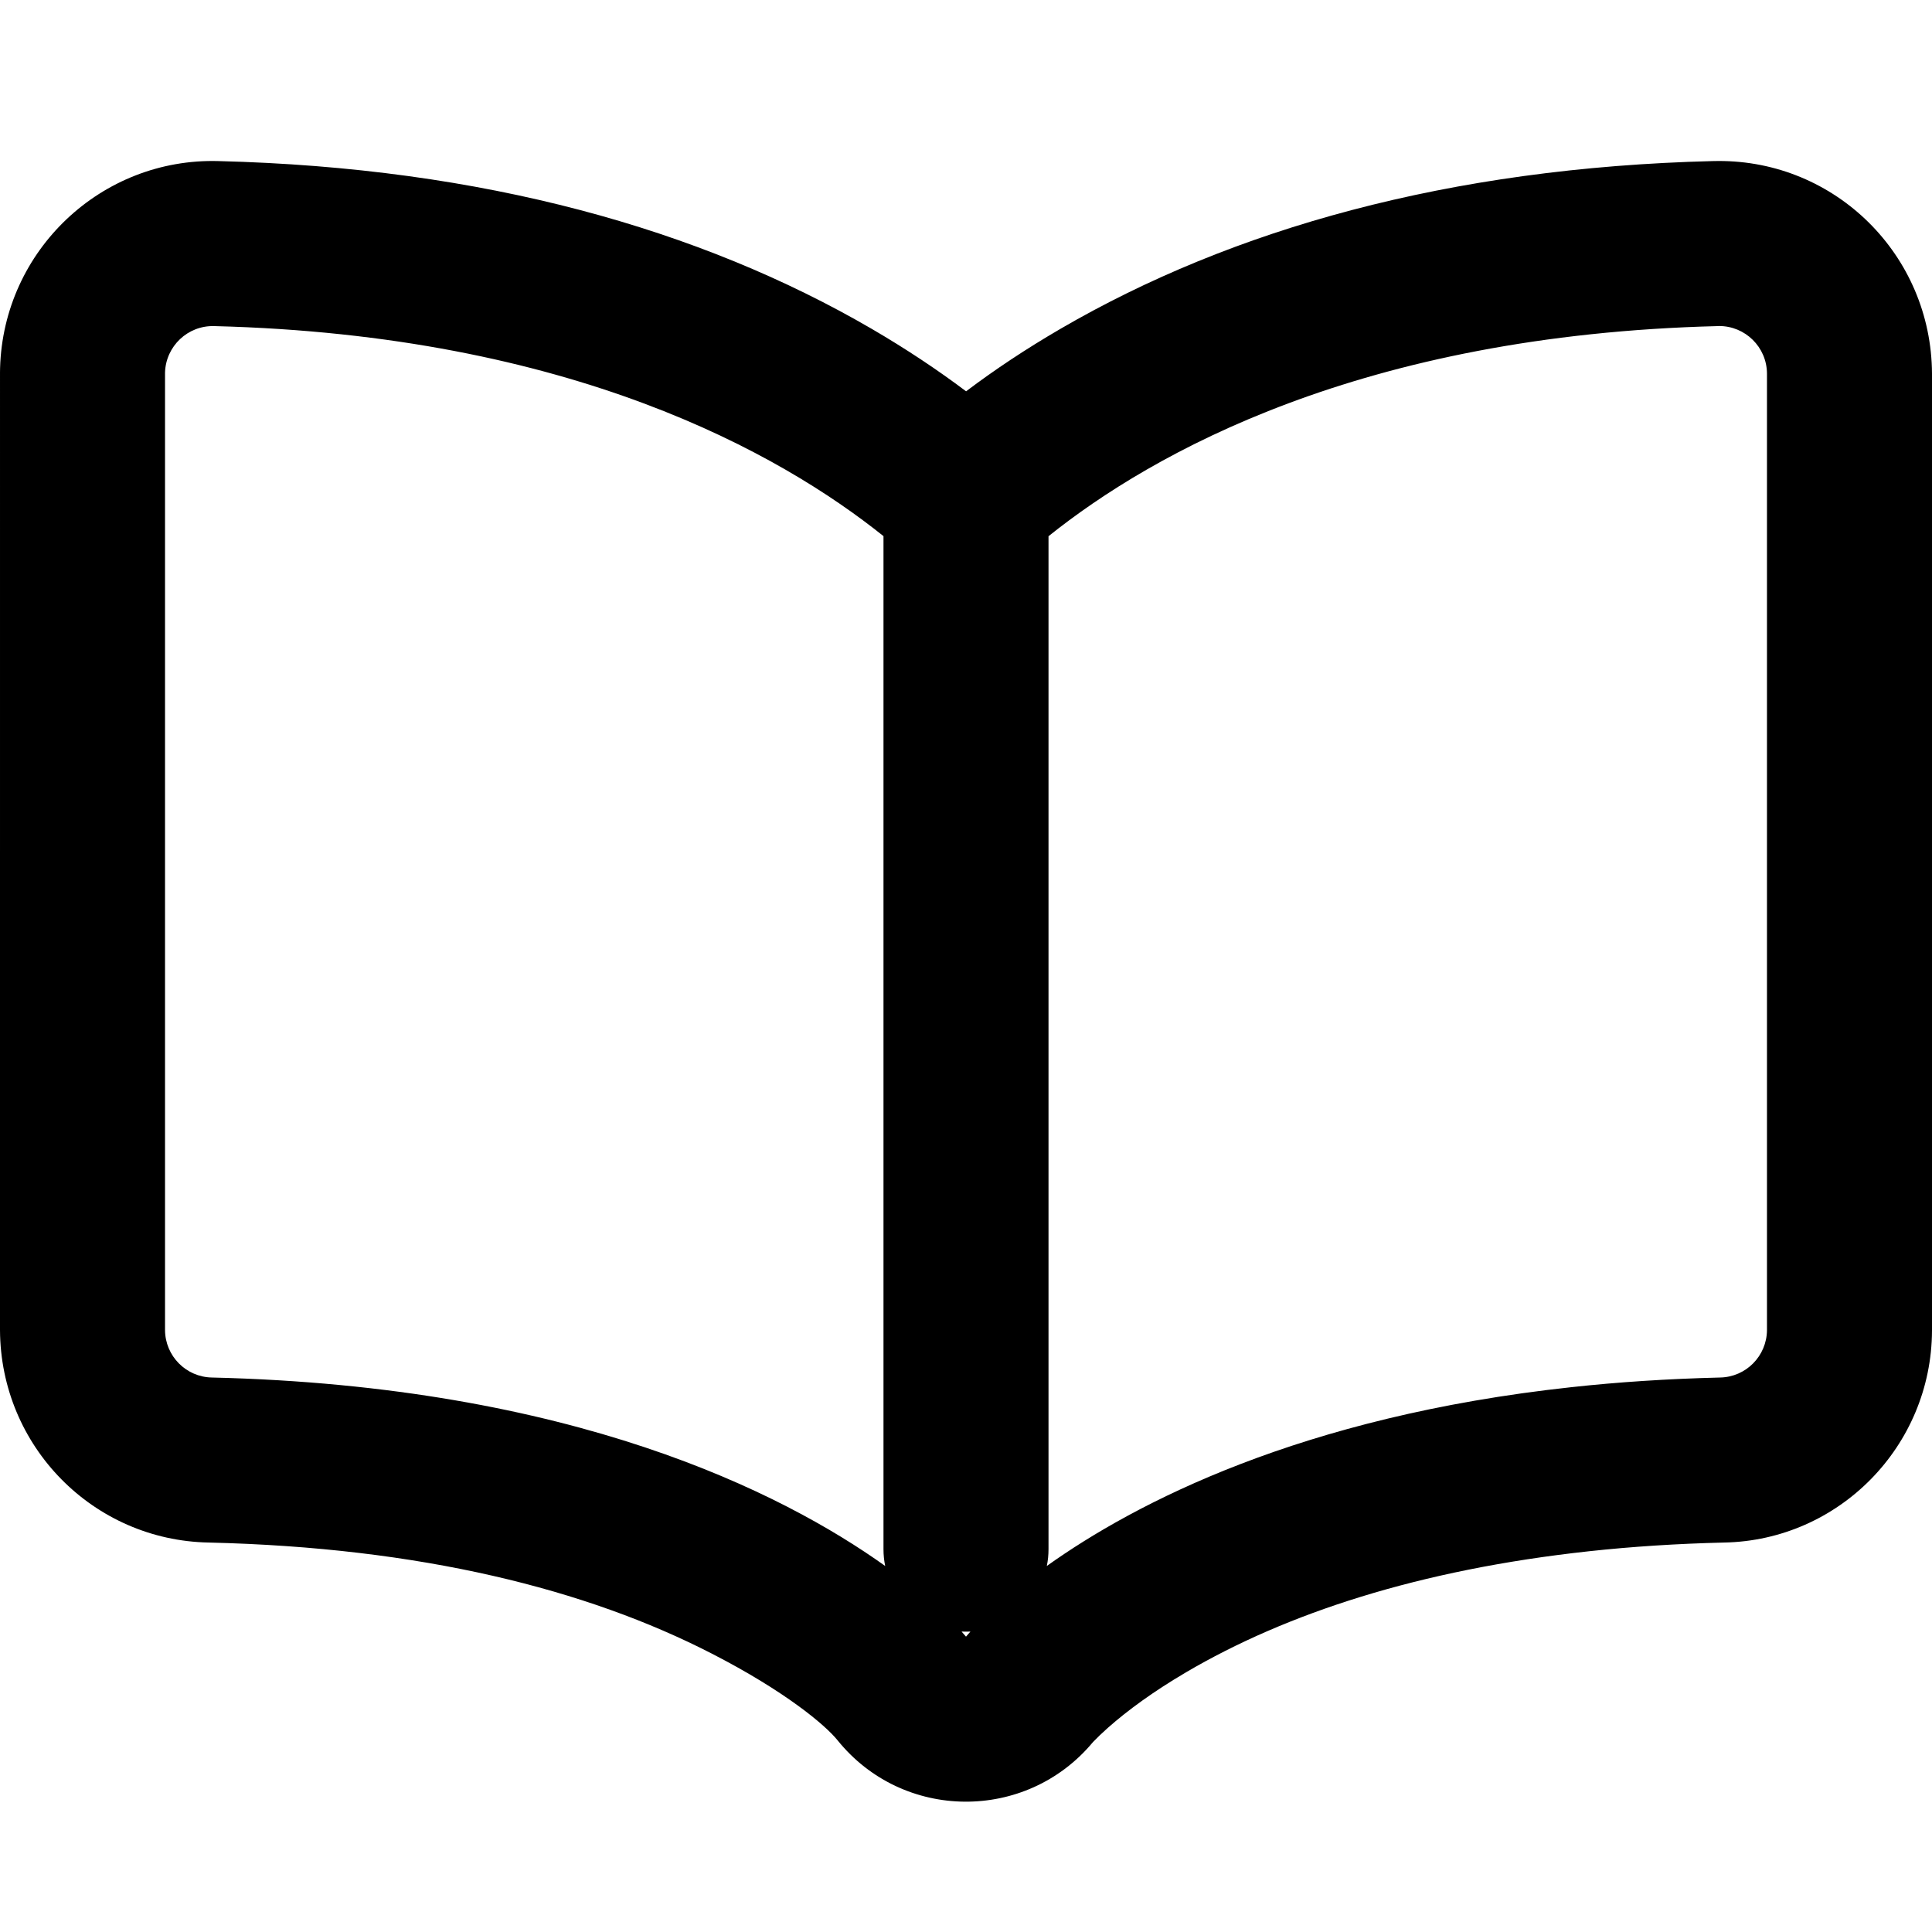
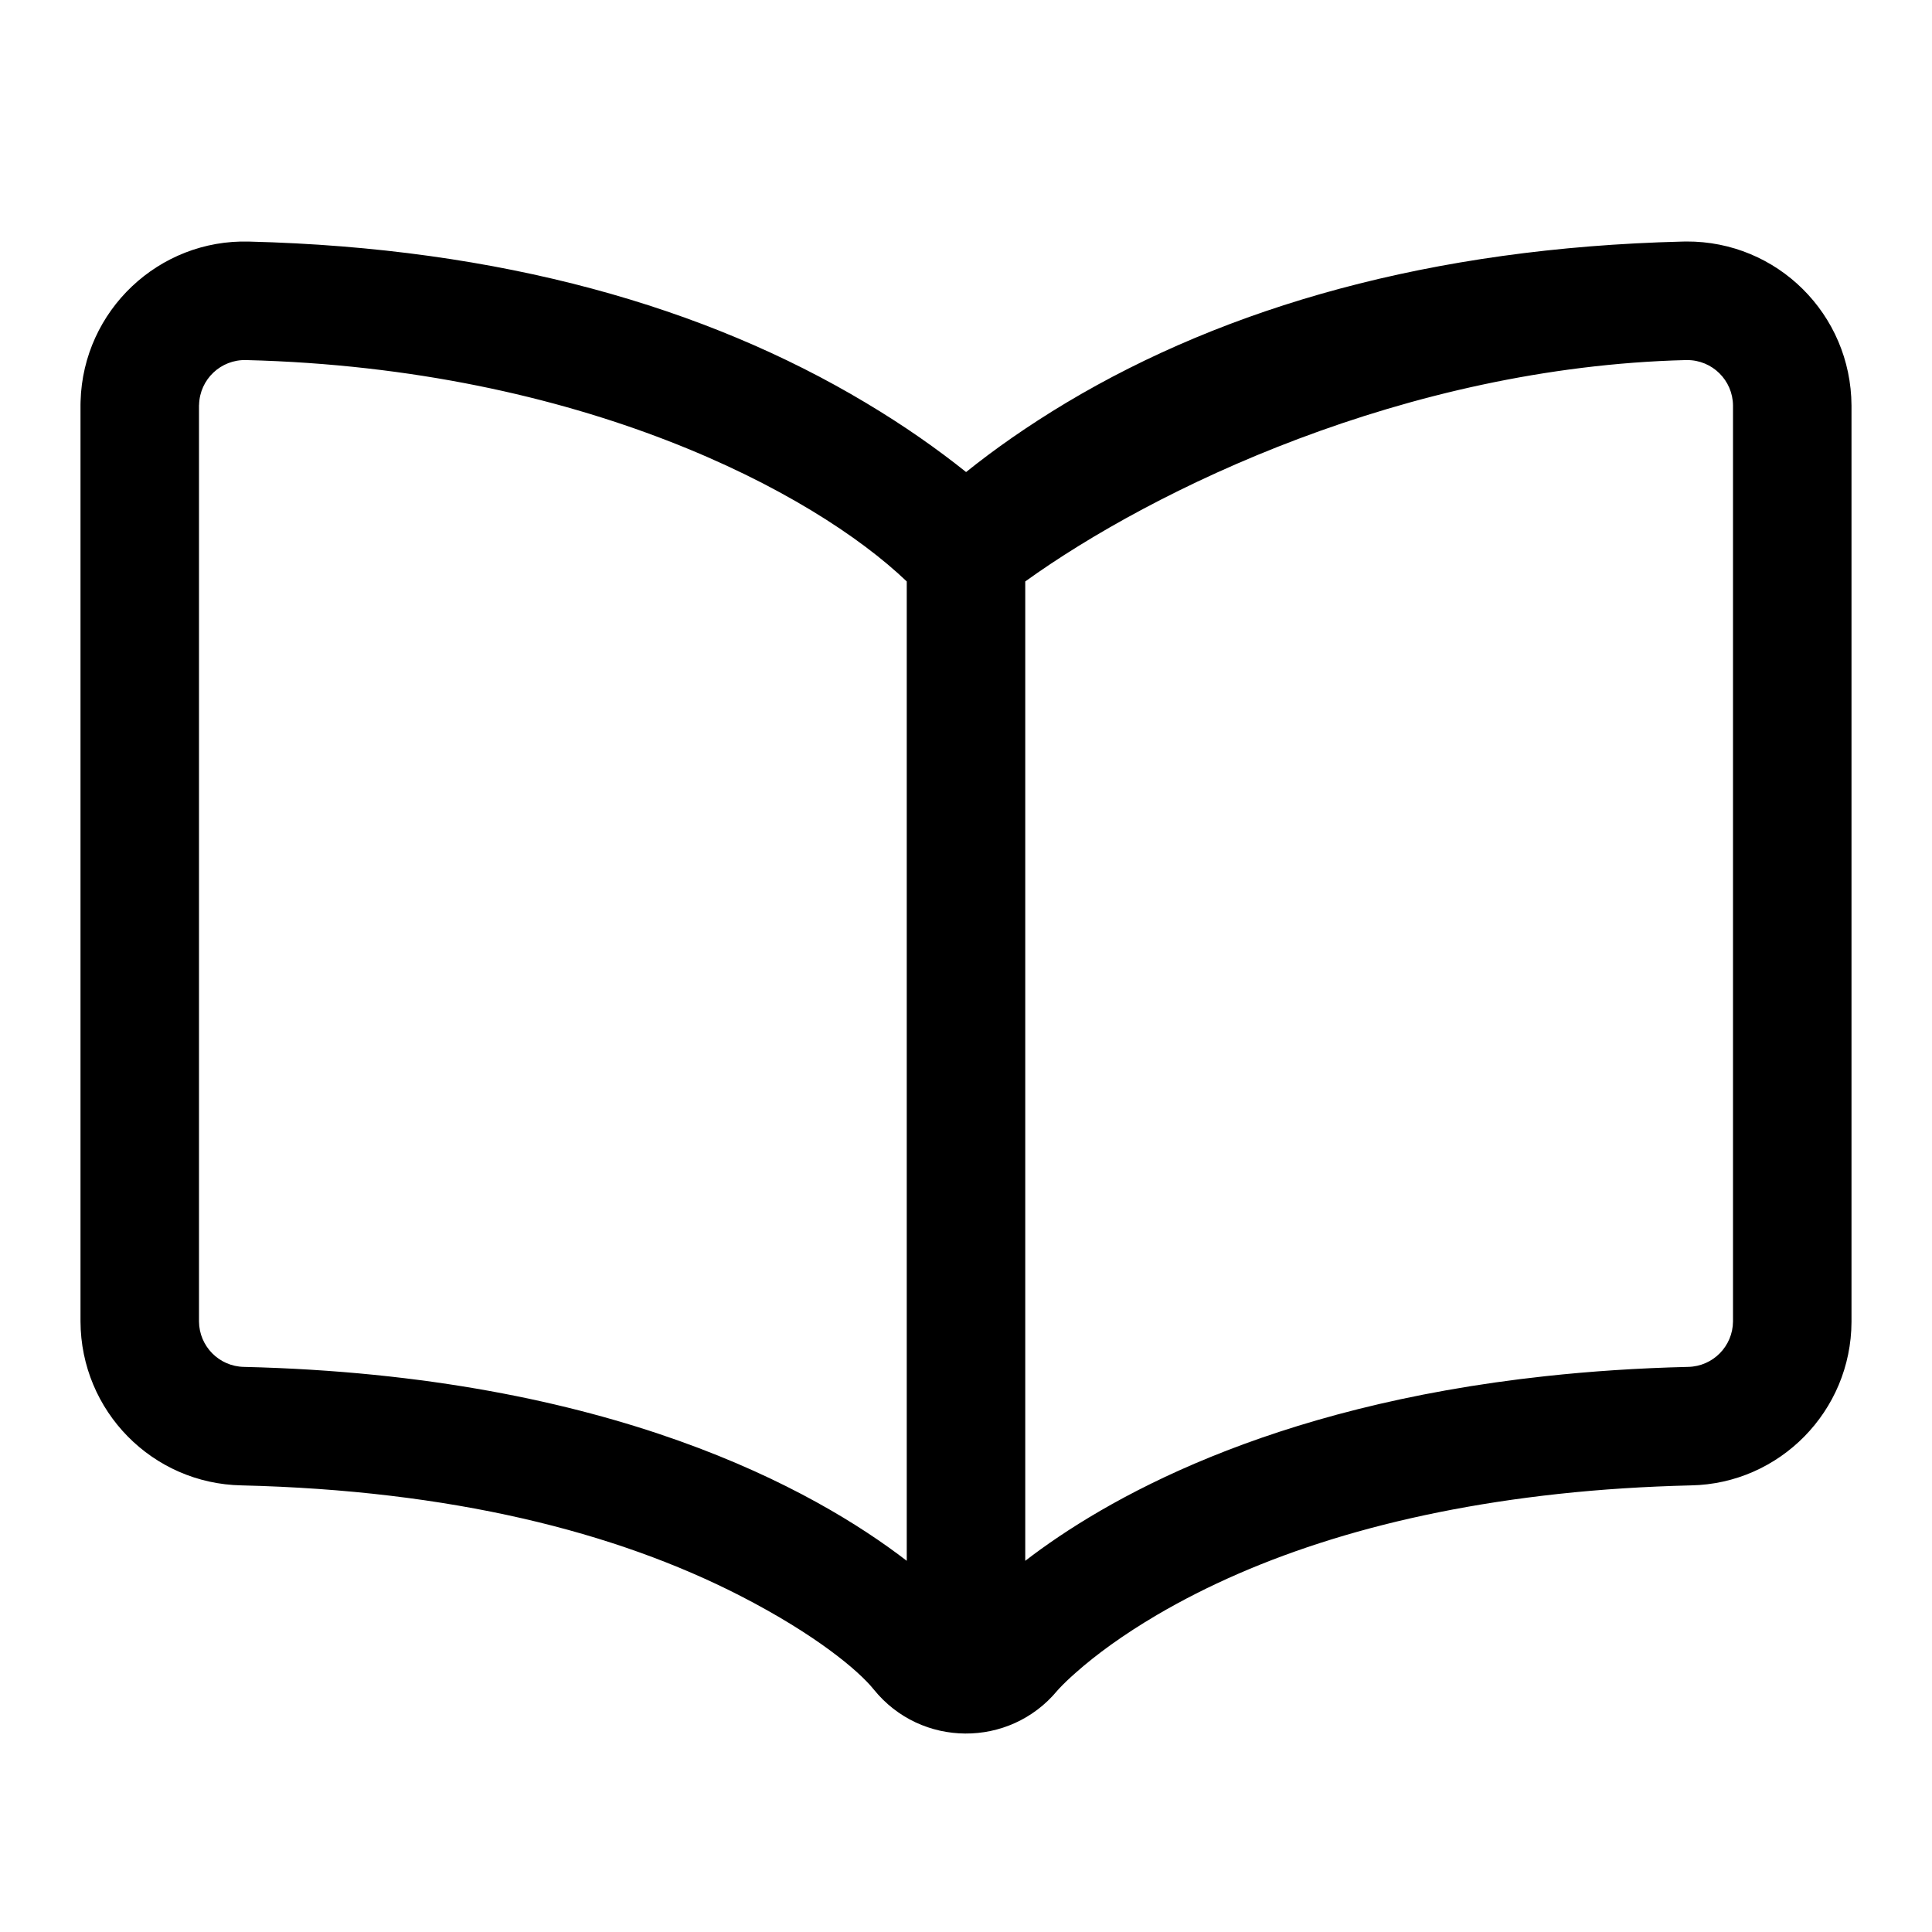
<svg xmlns="http://www.w3.org/2000/svg" width="24px" height="24px" viewBox="0 0 24 24" version="1.1">
  <g id="Icons" stroke="none" stroke-width="1" fill="none" fill-rule="evenodd">
-     <path d="M10.996,19.453 C10.982,19.386 10.975,19.316 10.975,19.244 L10.975,6.66 C9.687,5.629 7.09,4.162 2.662,4.051 C2.333,4.041 2.06,4.3 2.05,4.628 C2.05,4.632 2.05,4.636 2.05,4.64 L2.05,16.522 C2.052,16.844 2.31,17.106 2.632,17.112 C7.104,17.218 9.713,18.537 10.996,19.453 Z M11.945,20.268 C11.982,20.309 12,20.331 12,20.331 C12,20.331 12.018,20.309 12.055,20.268 C12.037,20.269 12.018,20.269 12,20.269 C11.982,20.269 11.963,20.269 11.945,20.268 Z M13.004,19.453 C14.099,18.672 16.16,17.596 19.52,17.232 C20.097,17.169 20.713,17.128 21.368,17.112 C21.69,17.106 21.948,16.844 21.95,16.522 L21.95,4.64 C21.948,4.313 21.681,4.049 21.353,4.05 C21.348,4.05 21.343,4.051 21.338,4.051 C16.912,4.161 14.314,5.629 13.025,6.661 L13.025,19.244 C13.025,19.316 13.018,19.386 13.004,19.453 Z M10.404,21.618 C10.252,21.429 9.754,21.01 8.843,20.542 C7.285,19.741 5.225,19.224 2.594,19.162 C1.158,19.136 0.006,17.967 0,16.522 L6.09302448e-05,4.625 C0,4.597 0,4.597 0.001,4.57 C0.043,3.11 1.26,1.96 2.713,2.001 C6.001,2.083 8.697,2.845 10.827,4.084 C11.254,4.333 11.645,4.593 12.001,4.861 C12.356,4.593 12.747,4.333 13.175,4.084 C15.305,2.845 18.001,2.083 21.276,2.001 C21.309,2.001 21.309,2.001 21.342,2 C22.802,1.992 23.992,3.169 24,4.64 L24,15.304 C24,15.778 24,15.778 24,16.53 C23.994,17.967 22.842,19.136 21.417,19.162 C20.834,19.176 20.276,19.212 19.741,19.27 C17.623,19.5 15.975,20.045 14.735,20.773 C14.33,21.011 14.007,21.247 13.761,21.465 C13.686,21.532 13.628,21.588 13.586,21.632 C13.58,21.639 13.575,21.644 13.572,21.647 C12.745,22.635 11.217,22.626 10.404,21.618 Z" id="Shape" fill="#000000" fill-rule="nonzero" />
+     <path d="M11.264,7.223 C10.105,6.114 7.214,4.577 3.058,4.473 C2.744,4.464 2.482,4.711 2.473,5.026 L2.472,5.038 L2.472,16.415 C2.474,16.723 2.721,16.974 3.029,16.98 C7.592,17.088 10.129,18.515 11.264,19.389 L11.264,7.223 Z M19.201,17.095 C19.754,17.035 20.343,16.995 20.971,16.98 C21.279,16.974 21.526,16.723 21.528,16.415 L21.528,5.038 C21.526,4.724 21.27,4.471 20.956,4.473 L20.942,4.473 C17.458,4.56 14.324,6.08 12.736,7.223 L12.736,19.389 C13.715,18.635 15.737,17.47 19.201,17.095 Z M13.249,5.001 C15.233,3.815 17.773,3.079 20.897,3.001 C20.923,3 20.923,3 20.948,3 C22.075,2.994 22.994,3.902 23,5.038 L23,15.249 L23,16.421 C22.996,17.53 22.106,18.432 21.006,18.452 C20.434,18.466 19.886,18.501 19.36,18.558 C17.262,18.786 15.618,19.33 14.371,20.062 C13.955,20.307 13.62,20.551 13.361,20.781 C13.278,20.854 13.212,20.918 13.162,20.971 L13.133,21.003 C12.54,21.717 11.439,21.712 10.854,20.987 C10.667,20.754 10.137,20.308 9.202,19.827 C7.643,19.026 5.598,18.514 3.002,18.452 C1.894,18.432 1.004,17.53 1,16.415 L1,5.026 L1.001,4.984 C1.033,3.857 1.973,2.969 3.095,3.001 C6.228,3.079 8.768,3.815 10.751,5.001 C11.234,5.289 11.649,5.582 12.001,5.864 C12.352,5.582 12.767,5.29 13.249,5.001 Z" id="Shape" fill="#000000" fill-rule="nonzero" />
  </g>
</svg>
